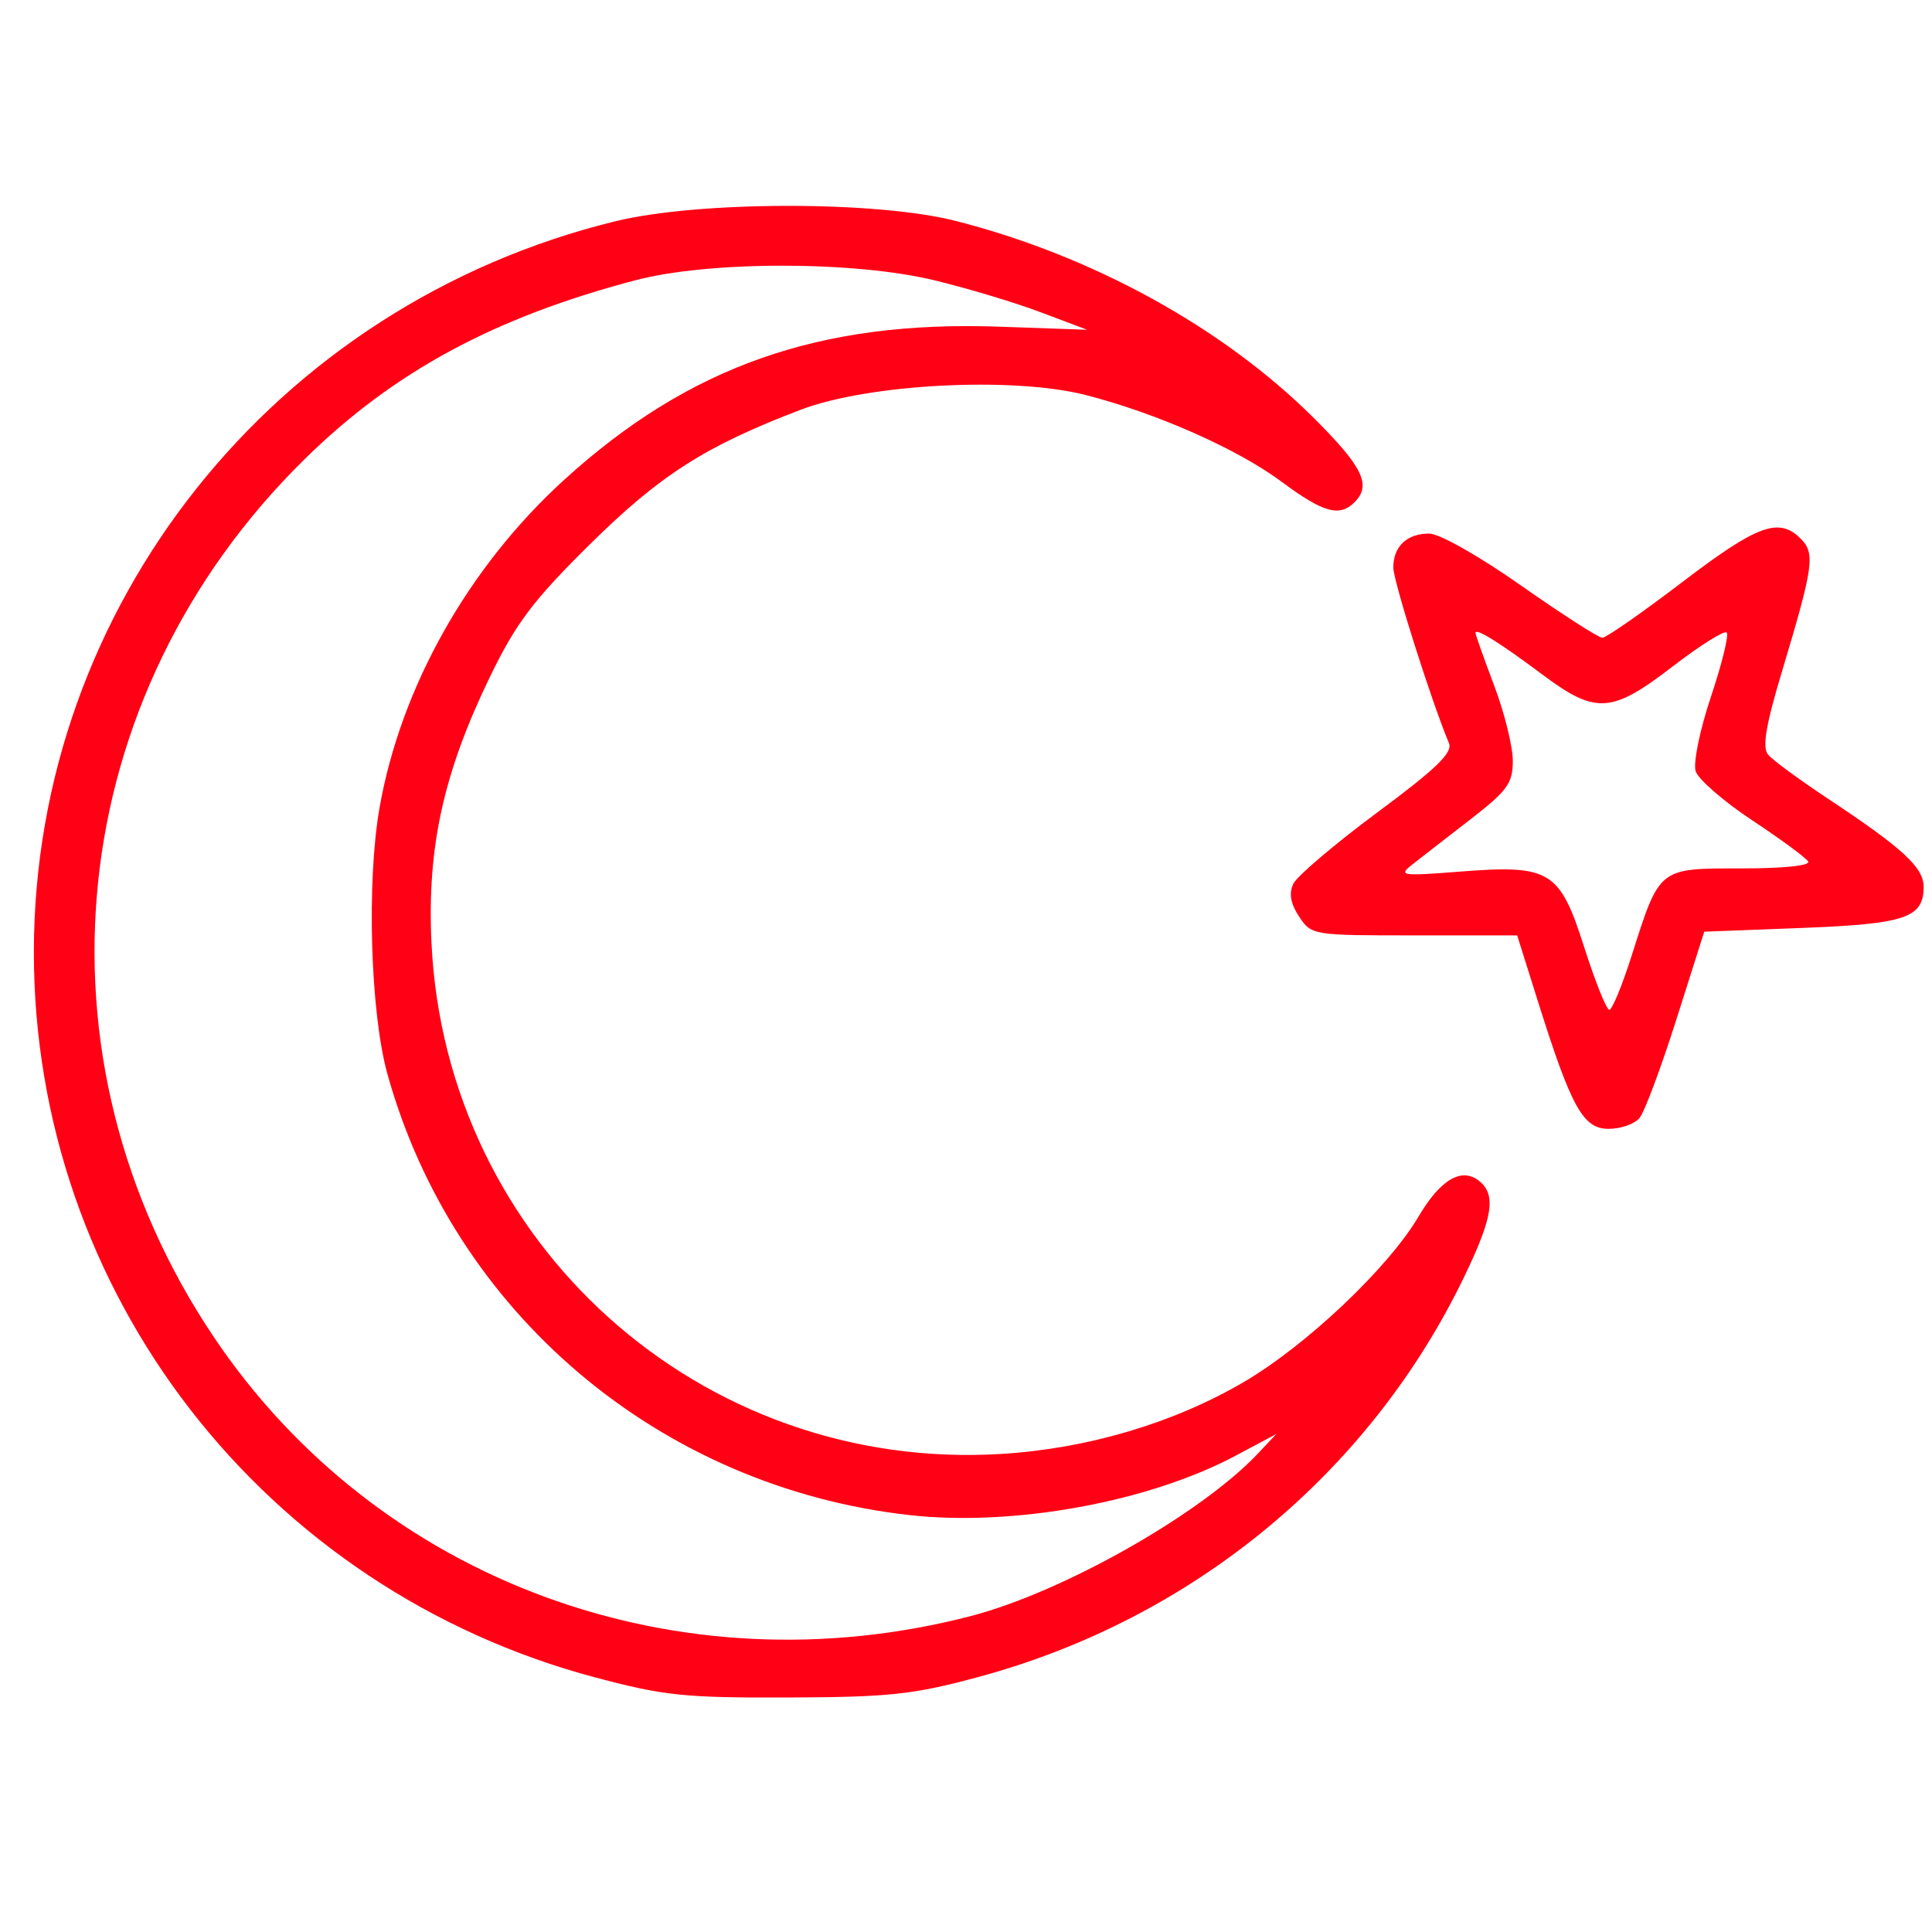
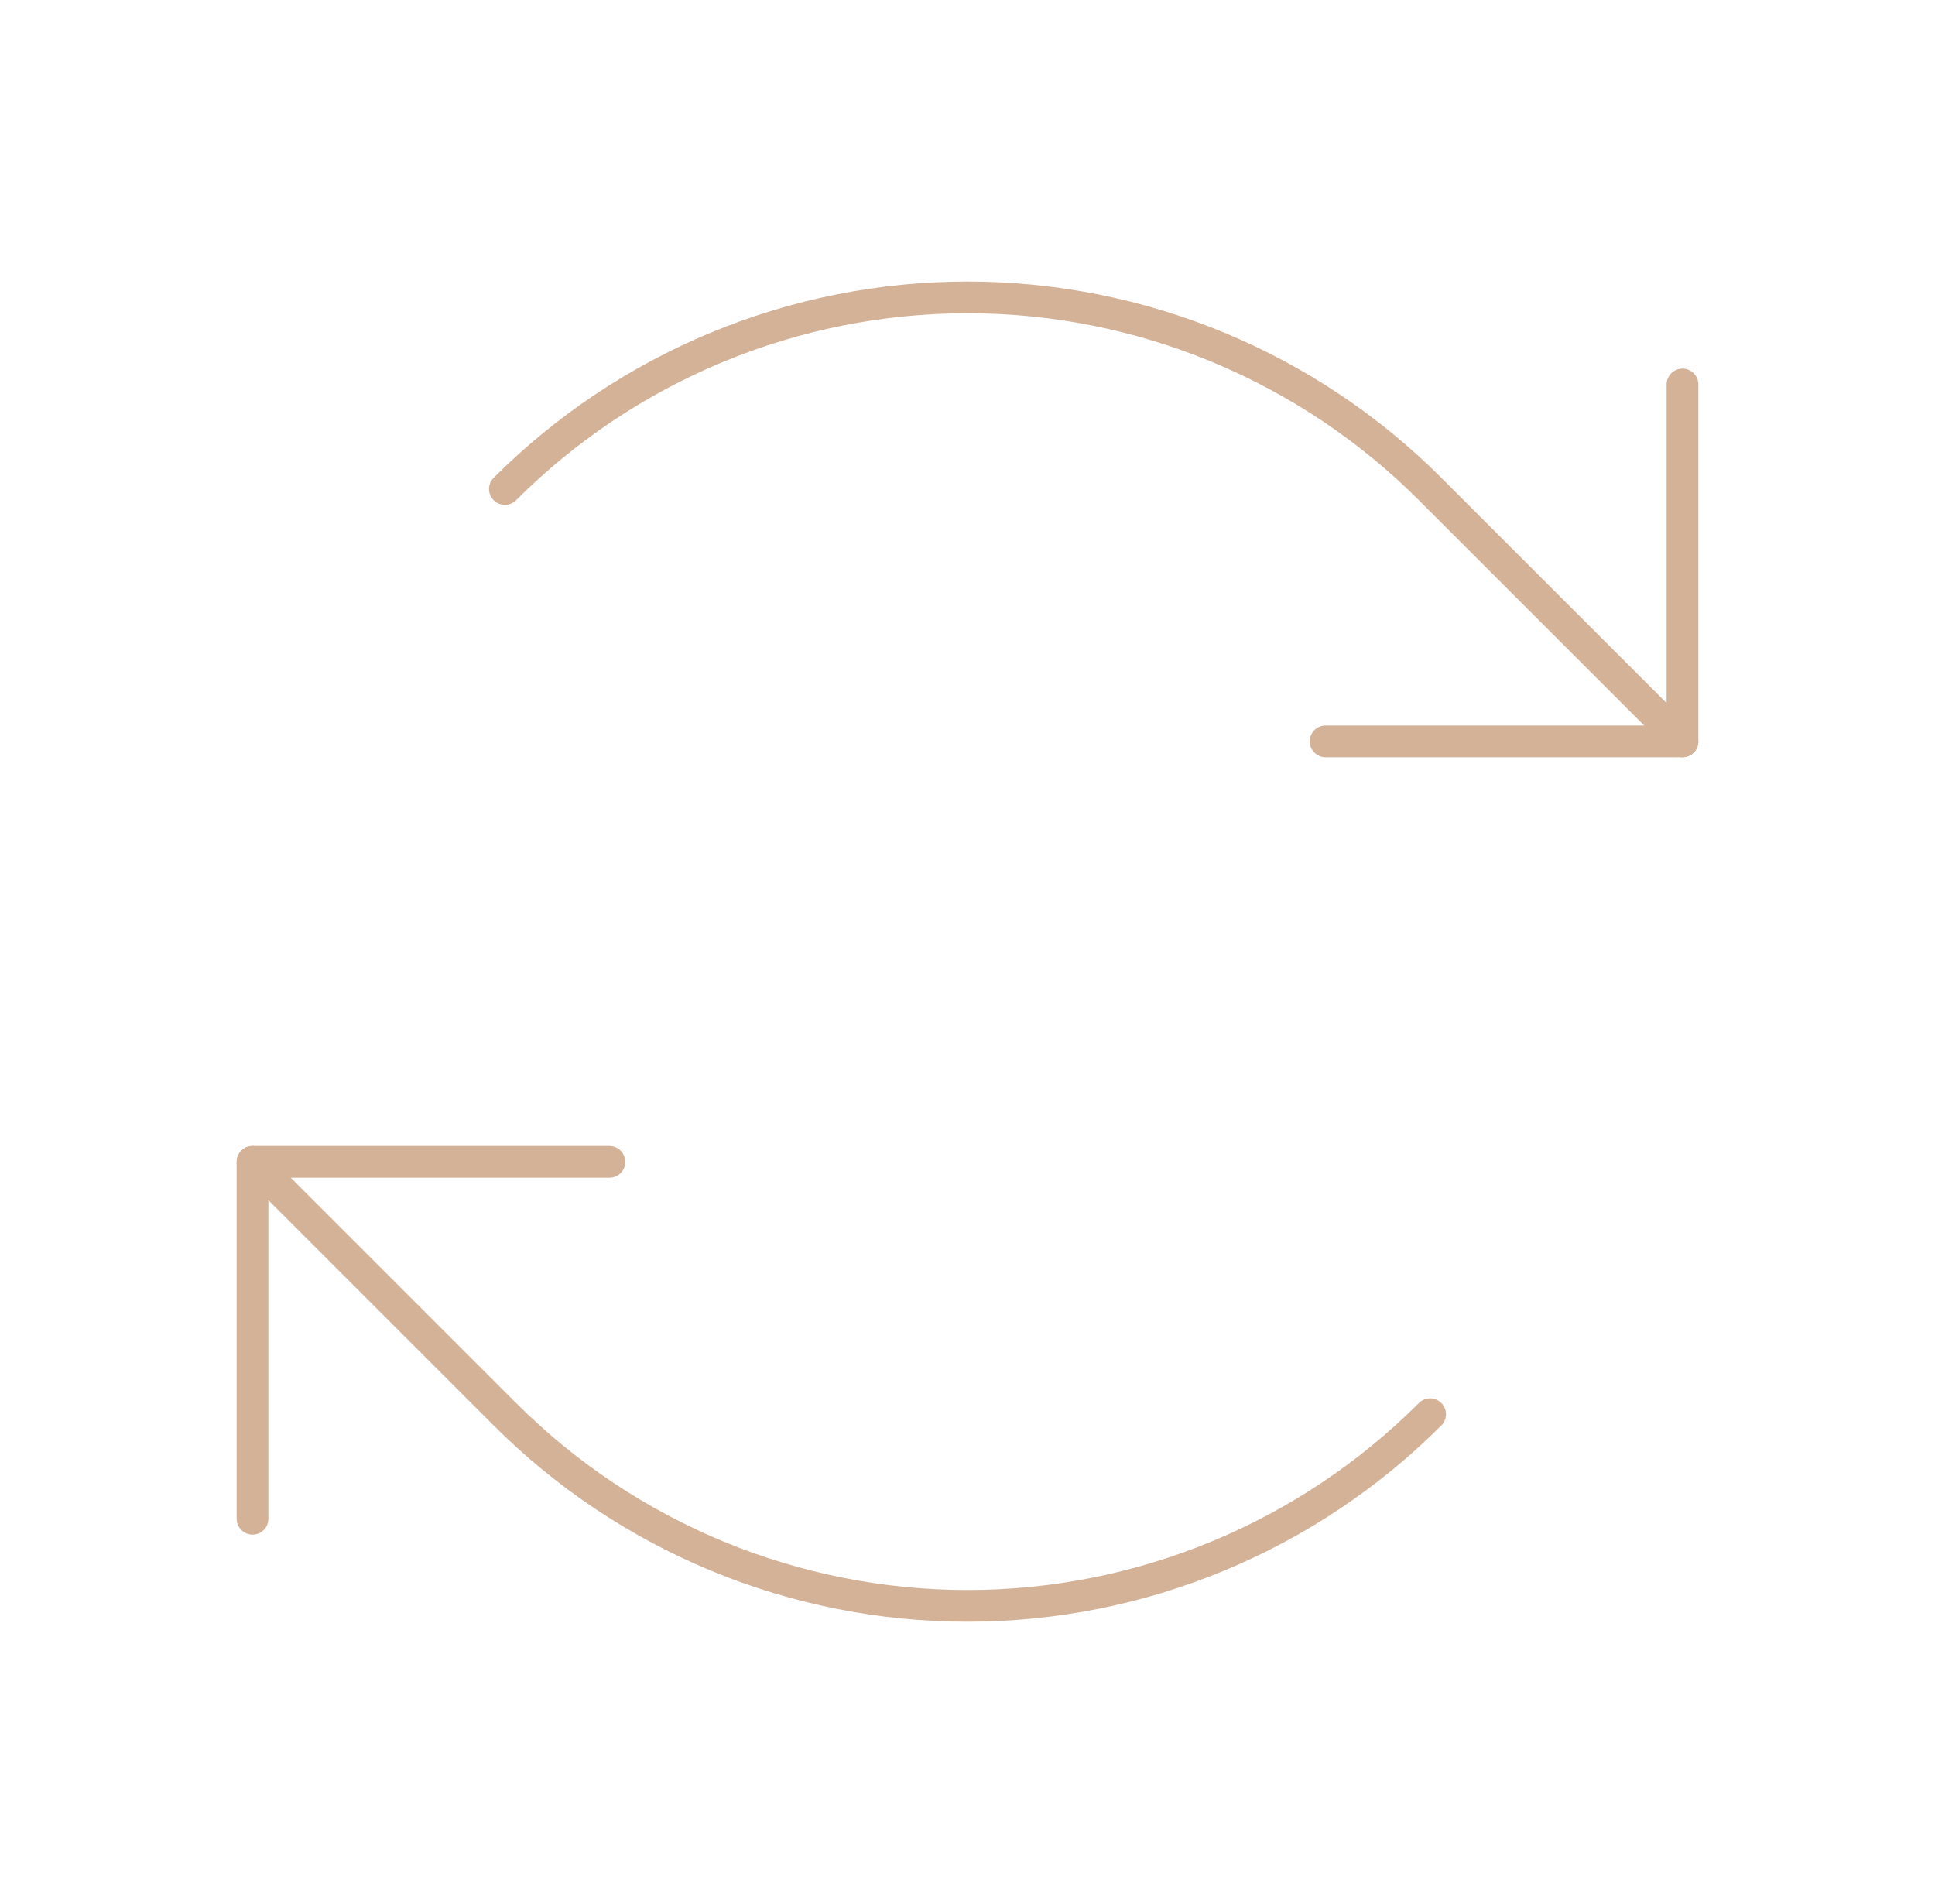
- <svg xmlns="http://www.w3.org/2000/svg" width="45" height="45" viewBox="0 0 45 45" fill="none">
-   <path fill-rule="evenodd" clip-rule="evenodd" d="M14.327 5.155C6.382 7.101 0.796 14.119 0.789 22.165C0.782 30.102 6.139 37.022 13.88 39.075C15.47 39.497 15.955 39.547 18.36 39.538C20.73 39.529 21.268 39.471 22.797 39.058C27.783 37.71 31.905 34.309 34.113 29.72C34.768 28.358 34.851 27.835 34.462 27.514C34.055 27.177 33.554 27.465 33.047 28.326C32.342 29.526 30.426 31.34 28.962 32.195C27.328 33.15 25.326 33.743 23.319 33.865C16.325 34.292 10.384 28.96 10.05 21.96C9.945 19.734 10.329 17.994 11.424 15.74C12.02 14.514 12.421 13.982 13.73 12.688C15.375 11.063 16.419 10.395 18.649 9.544C20.229 8.941 23.59 8.767 25.285 9.2C26.938 9.622 28.82 10.455 29.853 11.222C30.818 11.94 31.2 12.048 31.548 11.7C31.95 11.3 31.747 10.878 30.601 9.736C28.488 7.632 25.446 5.957 22.261 5.146C20.41 4.674 16.27 4.679 14.327 5.155ZM21.753 6.526C22.518 6.71 23.635 7.045 24.234 7.271L25.323 7.681L23.277 7.609C19.088 7.461 16.053 8.528 13.145 11.172C10.912 13.202 9.333 16.005 8.84 18.817C8.537 20.538 8.627 23.579 9.021 25.005C10.565 30.578 15.363 34.636 21.181 35.289C23.603 35.561 26.754 34.987 28.785 33.903L29.729 33.4L29.307 33.848C27.978 35.261 24.759 37.084 22.609 37.642C15.798 39.409 8.801 36.829 4.98 31.142C0.6 24.622 1.468 16.226 7.095 10.695C9.162 8.663 11.501 7.397 14.794 6.529C16.512 6.076 19.875 6.075 21.753 6.526ZM39.186 13.556C38.249 14.271 37.41 14.855 37.322 14.855C37.234 14.855 36.385 14.309 35.434 13.642C34.454 12.953 33.526 12.428 33.288 12.428C32.769 12.428 32.453 12.728 32.453 13.219C32.453 13.534 33.342 16.34 33.749 17.309C33.842 17.53 33.457 17.903 32.074 18.928C31.086 19.661 30.209 20.407 30.124 20.585C30.017 20.808 30.059 21.046 30.258 21.348C30.544 21.783 30.571 21.787 32.943 21.787H35.338L35.815 23.304C36.6 25.8 36.873 26.293 37.468 26.293C37.748 26.293 38.072 26.18 38.187 26.042C38.303 25.903 38.689 24.87 39.046 23.745L39.695 21.701L41.964 21.614C44.384 21.521 44.805 21.379 44.805 20.655C44.805 20.204 44.322 19.759 42.578 18.604C41.915 18.164 41.286 17.702 41.182 17.577C41.042 17.409 41.127 16.899 41.51 15.626C42.244 13.181 42.284 12.888 41.94 12.545C41.434 12.041 40.936 12.223 39.186 13.556ZM35.92 15.708C37.171 16.643 37.532 16.621 38.959 15.524C39.596 15.034 40.162 14.678 40.218 14.733C40.273 14.788 40.108 15.46 39.852 16.226C39.592 17.003 39.435 17.772 39.495 17.963C39.556 18.152 40.147 18.666 40.81 19.105C41.473 19.544 42.06 19.976 42.115 20.065C42.175 20.162 41.544 20.227 40.557 20.227C38.624 20.227 38.66 20.199 38.003 22.264C37.783 22.955 37.55 23.52 37.484 23.52C37.419 23.52 37.156 22.865 36.9 22.064C36.325 20.266 36.11 20.137 33.981 20.303C32.646 20.408 32.566 20.396 32.888 20.142C33.079 19.991 33.686 19.52 34.236 19.095C35.113 18.416 35.236 18.247 35.236 17.719C35.236 17.387 35.041 16.598 34.801 15.965C34.562 15.332 34.367 14.781 34.367 14.741C34.367 14.618 34.938 14.973 35.92 15.708Z" fill="#FF0015" />
+ <svg xmlns="http://www.w3.org/2000/svg" width="61" height="60" viewBox="0 0 61 60" fill="none">
+   <path d="M41.789 23.371H53.039V12.121" stroke="#D3B298" stroke-linecap="round" stroke-linejoin="round" />
+   <path d="M15.916 15.416C17.831 13.501 20.105 11.982 22.607 10.945C25.11 9.908 27.792 9.375 30.5 9.375C33.209 9.375 35.891 9.908 38.393 10.945C40.895 11.982 43.169 13.501 45.084 15.416L53.039 23.371" stroke="#D3B298" stroke-linecap="round" stroke-linejoin="round" />
+   <path d="M19.211 36.629H7.961V47.879" stroke="#D3B298" stroke-linecap="round" stroke-linejoin="round" />
+   <path d="M45.084 44.584C43.169 46.499 40.895 48.019 38.393 49.055C35.891 50.092 33.209 50.625 30.5 50.625C27.791 50.625 25.11 50.092 22.607 49.055C20.105 48.019 17.831 46.499 15.916 44.584L7.961 36.629" stroke="#D3B298" stroke-linecap="round" stroke-linejoin="round" />
</svg>
